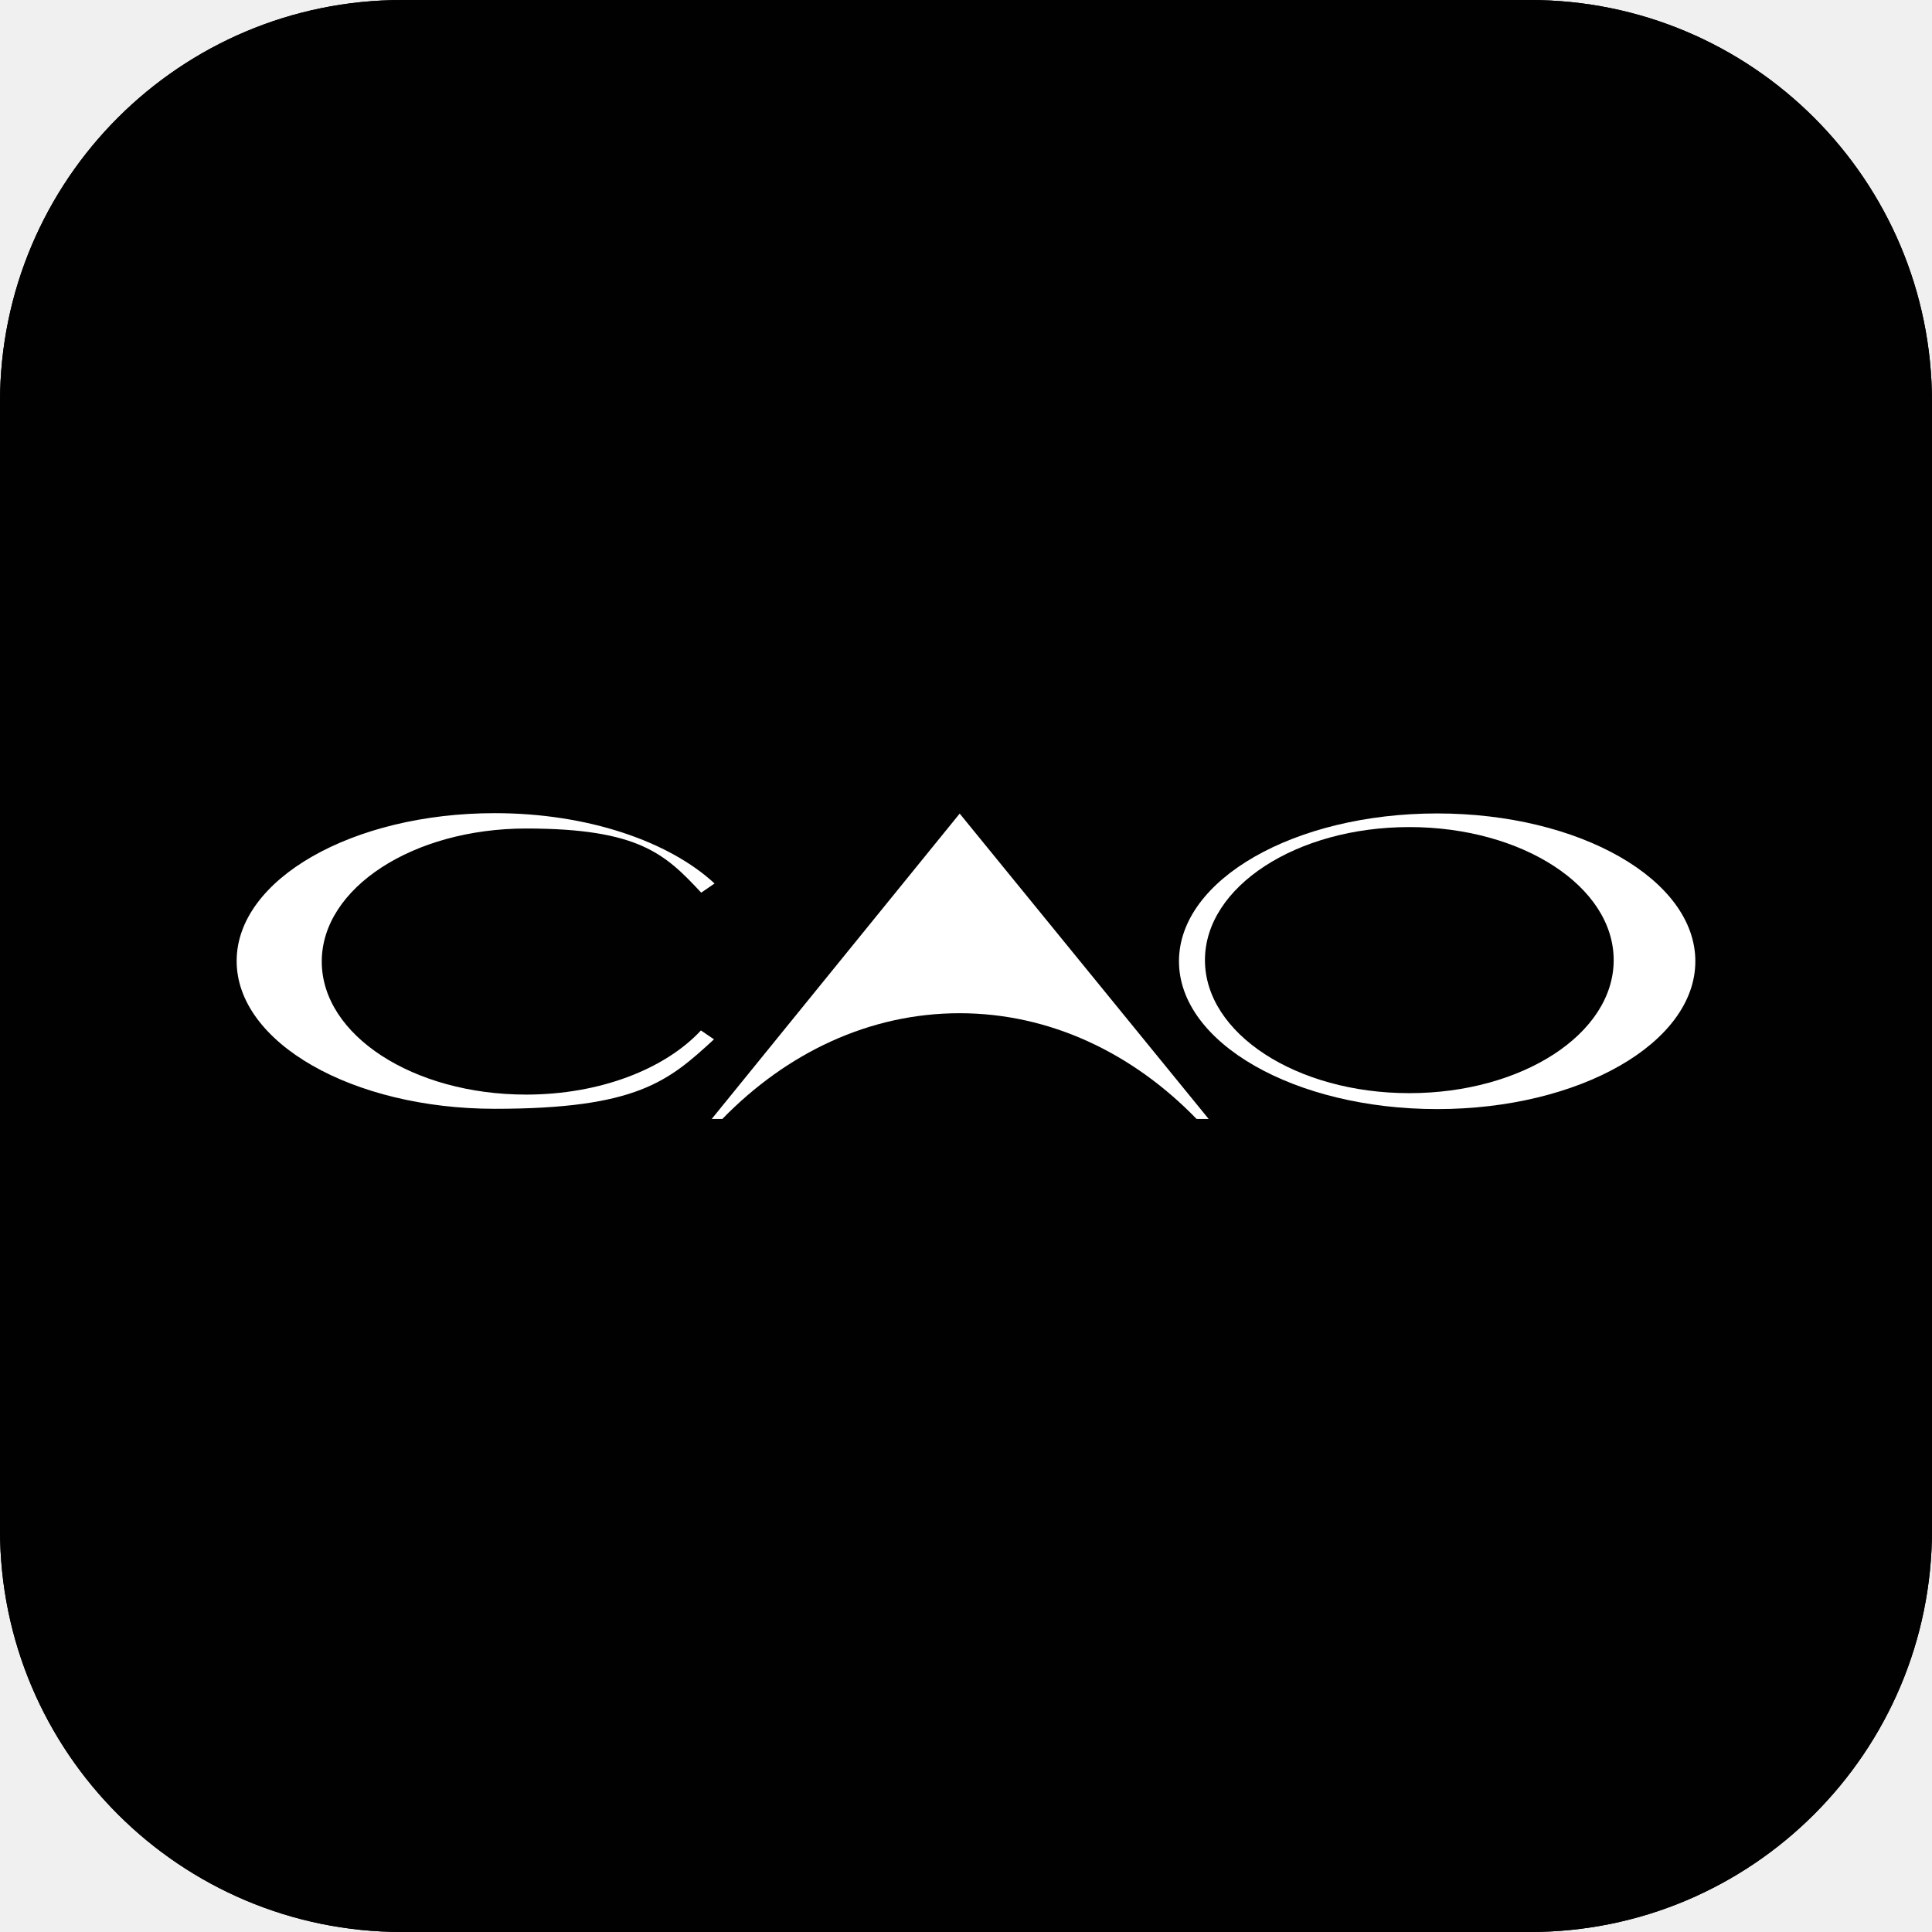
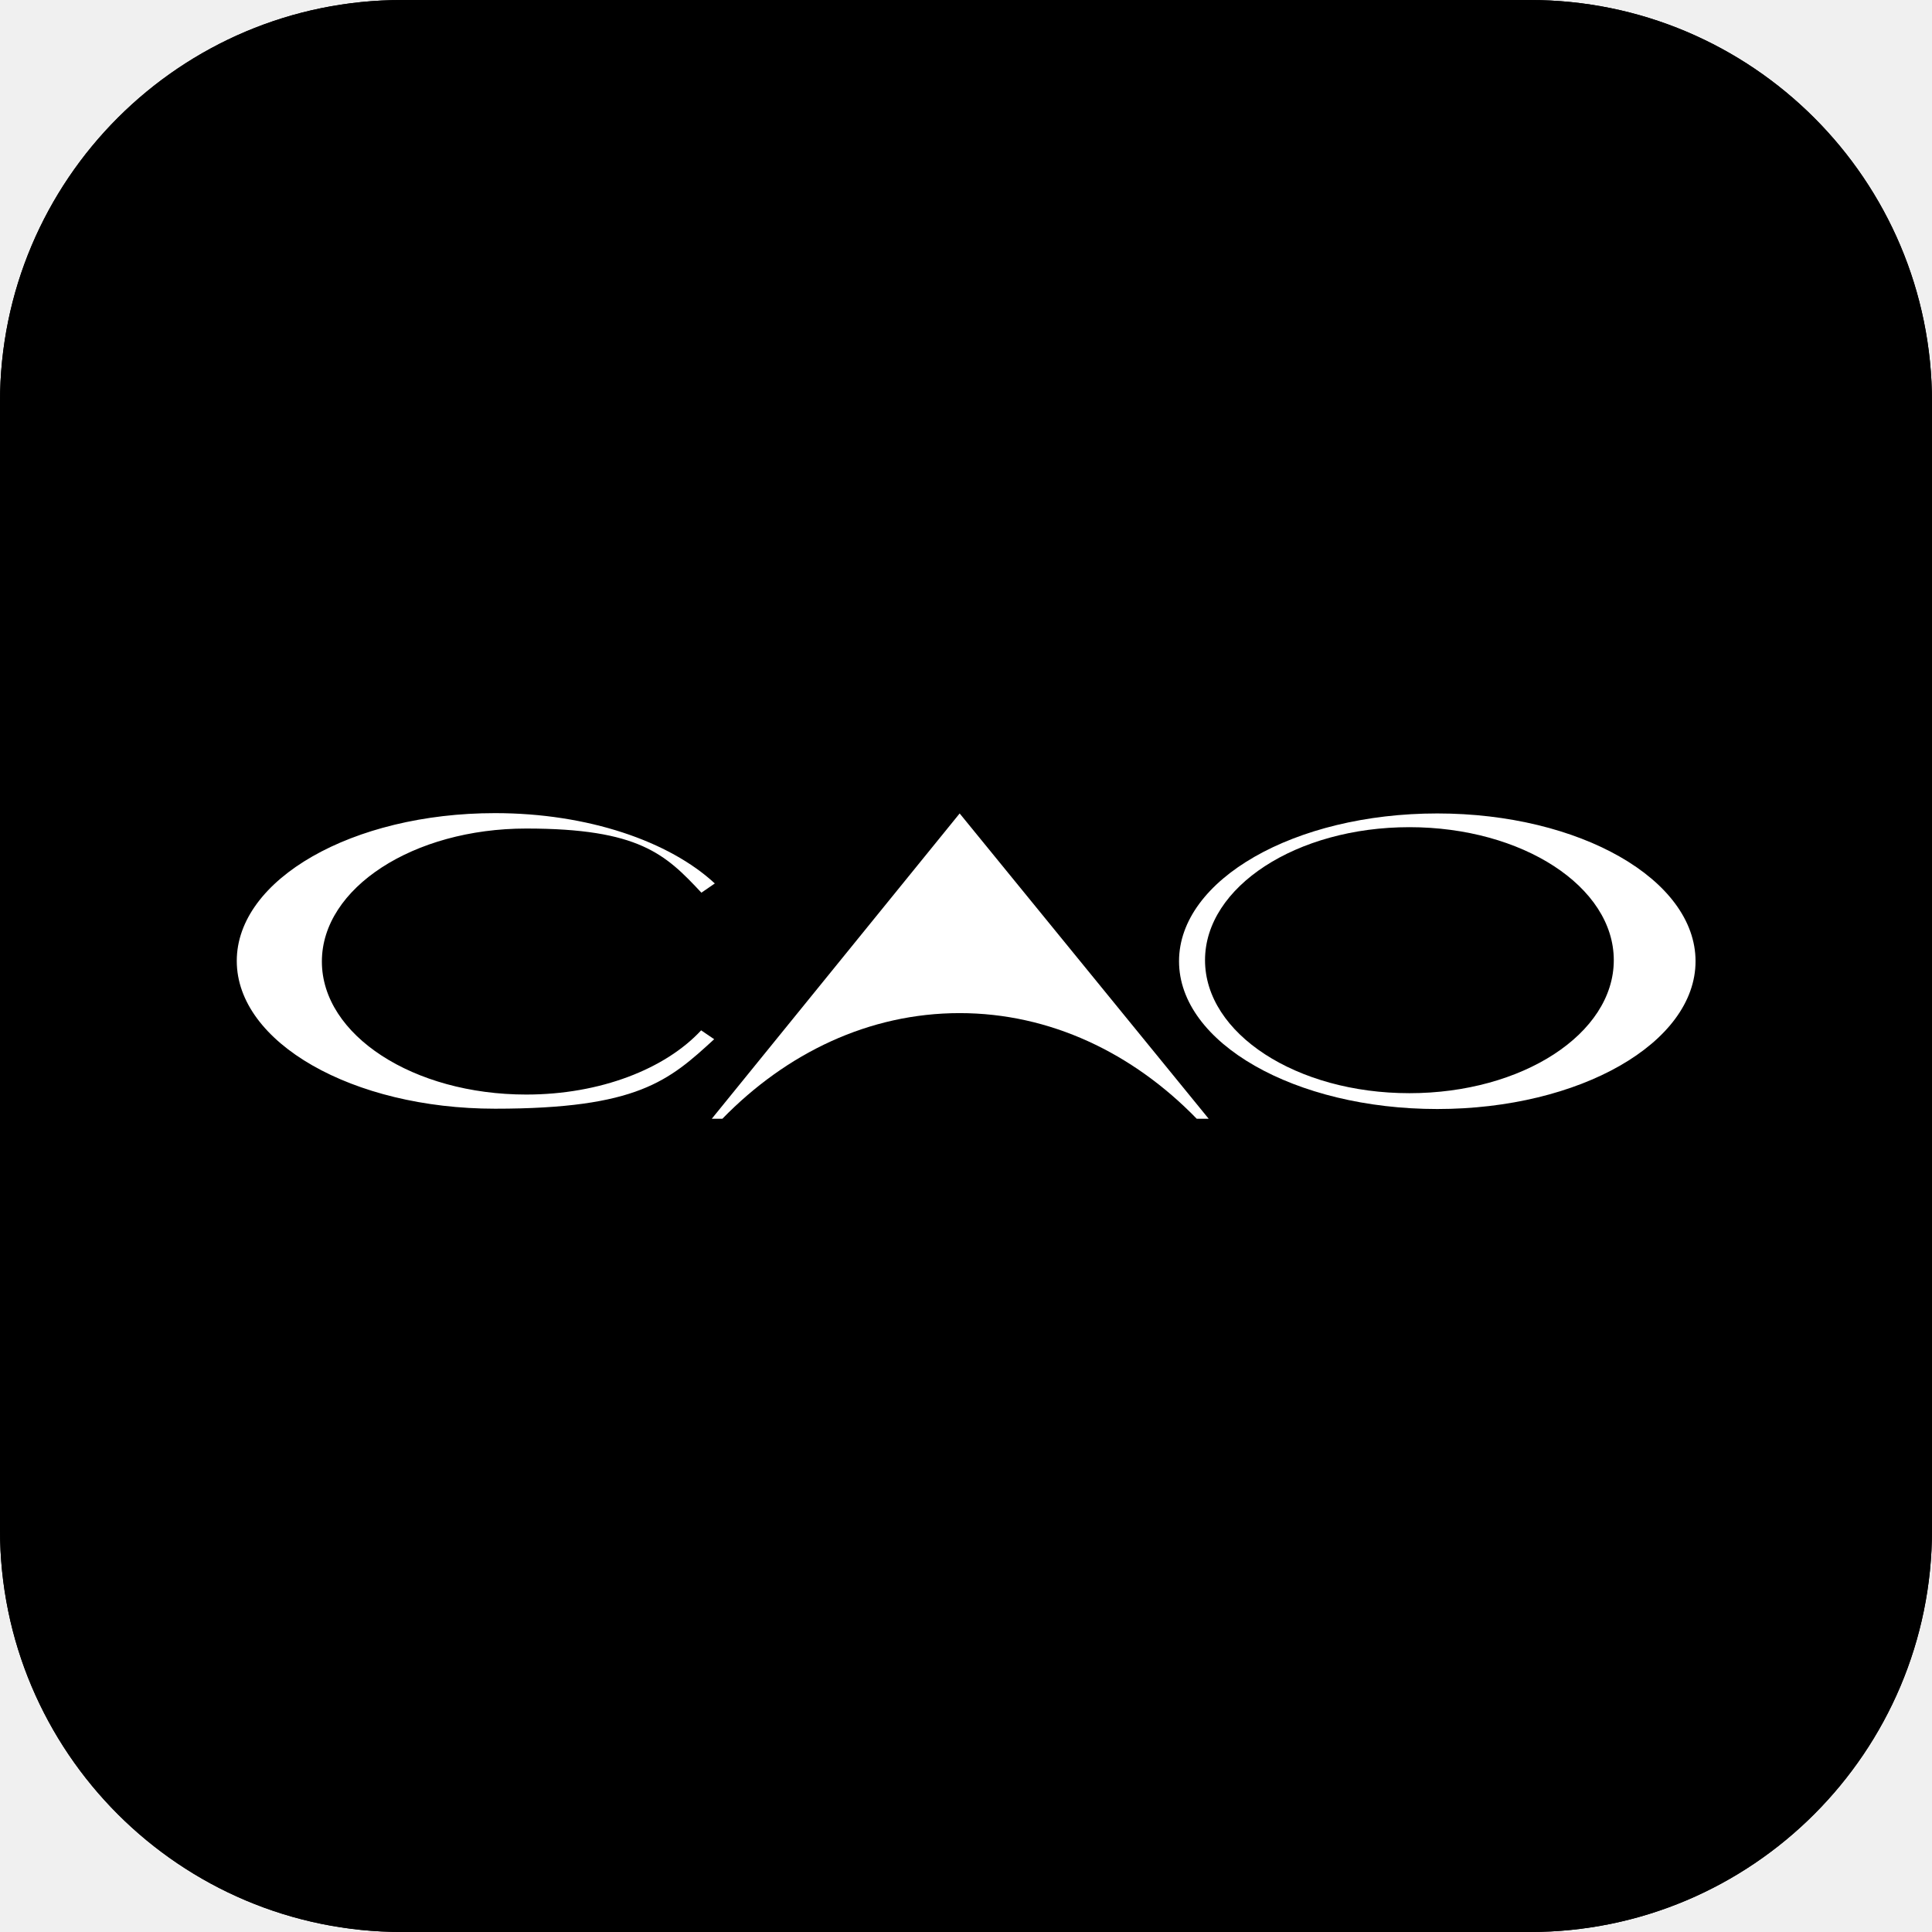
- <svg xmlns="http://www.w3.org/2000/svg" id="Layer_2" data-name="Layer 2" viewBox="0 0 134.62 134.62">
+ <svg xmlns="http://www.w3.org/2000/svg" id="Layer_2" data-name="Layer 2" viewBox="0 0 184.33 184.33">
  <defs>
    <style>
      .cls-1 {
-         fill: #010101;
-       }
- 
-       .cls-2 {
        fill: #fff;
      }
    </style>
  </defs>
-   <g id="Layer_1-2" data-name="Layer 1">
+   <g id="Layer_2-2" data-name="Layer 2">
    <g>
      <g>
-         <rect class="cls-1" width="134.62" height="134.62" rx="28.02" ry="28.02" />
-         <rect class="cls-1" width="134.62" height="134.62" rx="28.02" ry="28.02" />
+         <rect width="184.33" height="184.33" rx="38.37" ry="38.37" />
+         <rect width="184.33" height="184.33" rx="38.37" ry="38.37" />
      </g>
      <g>
-         <path class="cls-2" d="M66.86,70.6c6.3,0,12.07,2.78,16.52,7.37h.84l-17.35-21.28-17.28,21.28h.74c4.47-4.59,10.22-7.37,16.54-7.37h0Z" />
-         <path class="cls-2" d="M100.14,56.68c-9.95,0-17.99,4.61-17.99,10.3s8.06,10.3,17.99,10.3,17.99-4.61,17.99-10.3-8.06-10.3-17.99-10.3h0ZM98.2,76.17c-7.87,0-14.24-4.16-14.24-9.27s6.37-9.27,14.24-9.27,14.24,4.14,14.24,9.27-6.37,9.27-14.24,9.27Z" />
-         <path class="cls-2" d="M48.84,71.8c-2.49,2.68-7.02,4.47-12.18,4.47-7.87,0-14.24-4.14-14.24-9.27s6.37-9.27,14.24-9.27,9.7,1.79,12.2,4.47l.93-.64c-3.17-2.93-8.84-4.9-15.31-4.9-9.93,0-17.99,4.61-17.99,10.3s8.06,10.3,17.99,10.3,12.11-1.94,15.27-4.84l-.91-.62h0Z" />
+         <path class="cls-1" d="M91.56,96.66c8.62,0,16.52,3.8,22.62,10.08h1.14l-23.76-29.13-23.65,29.13h1.01c6.12-6.28,14-10.08,22.64-10.08h0Z" />
+         <path class="cls-1" d="M137.13,77.61c-13.62,0-24.64,6.31-24.64,14.1s11.04,14.1,24.64,14.1,24.64-6.31,24.64-14.1-11.04-14.1-24.64-14.1h0ZM134.47,104.3c-10.78,0-19.5-5.69-19.5-12.69s8.73-12.69,19.5-12.69,19.5,5.67,19.5,12.69-8.73,12.69-19.5,12.69h0Z" />
+         <path class="cls-1" d="M66.89,98.31c-3.41,3.67-9.61,6.12-16.68,6.12-10.78,0-19.5-5.67-19.5-12.69s8.73-12.69,19.5-12.69,13.28,2.45,16.71,6.12l1.28-.88c-4.34-4.02-12.11-6.71-20.97-6.71-13.6,0-24.64,6.31-24.64,14.1s11.04,14.1,24.64,14.1,16.58-2.66,20.91-6.63l-1.25-.85h0Z" />
      </g>
    </g>
  </g>
</svg>
